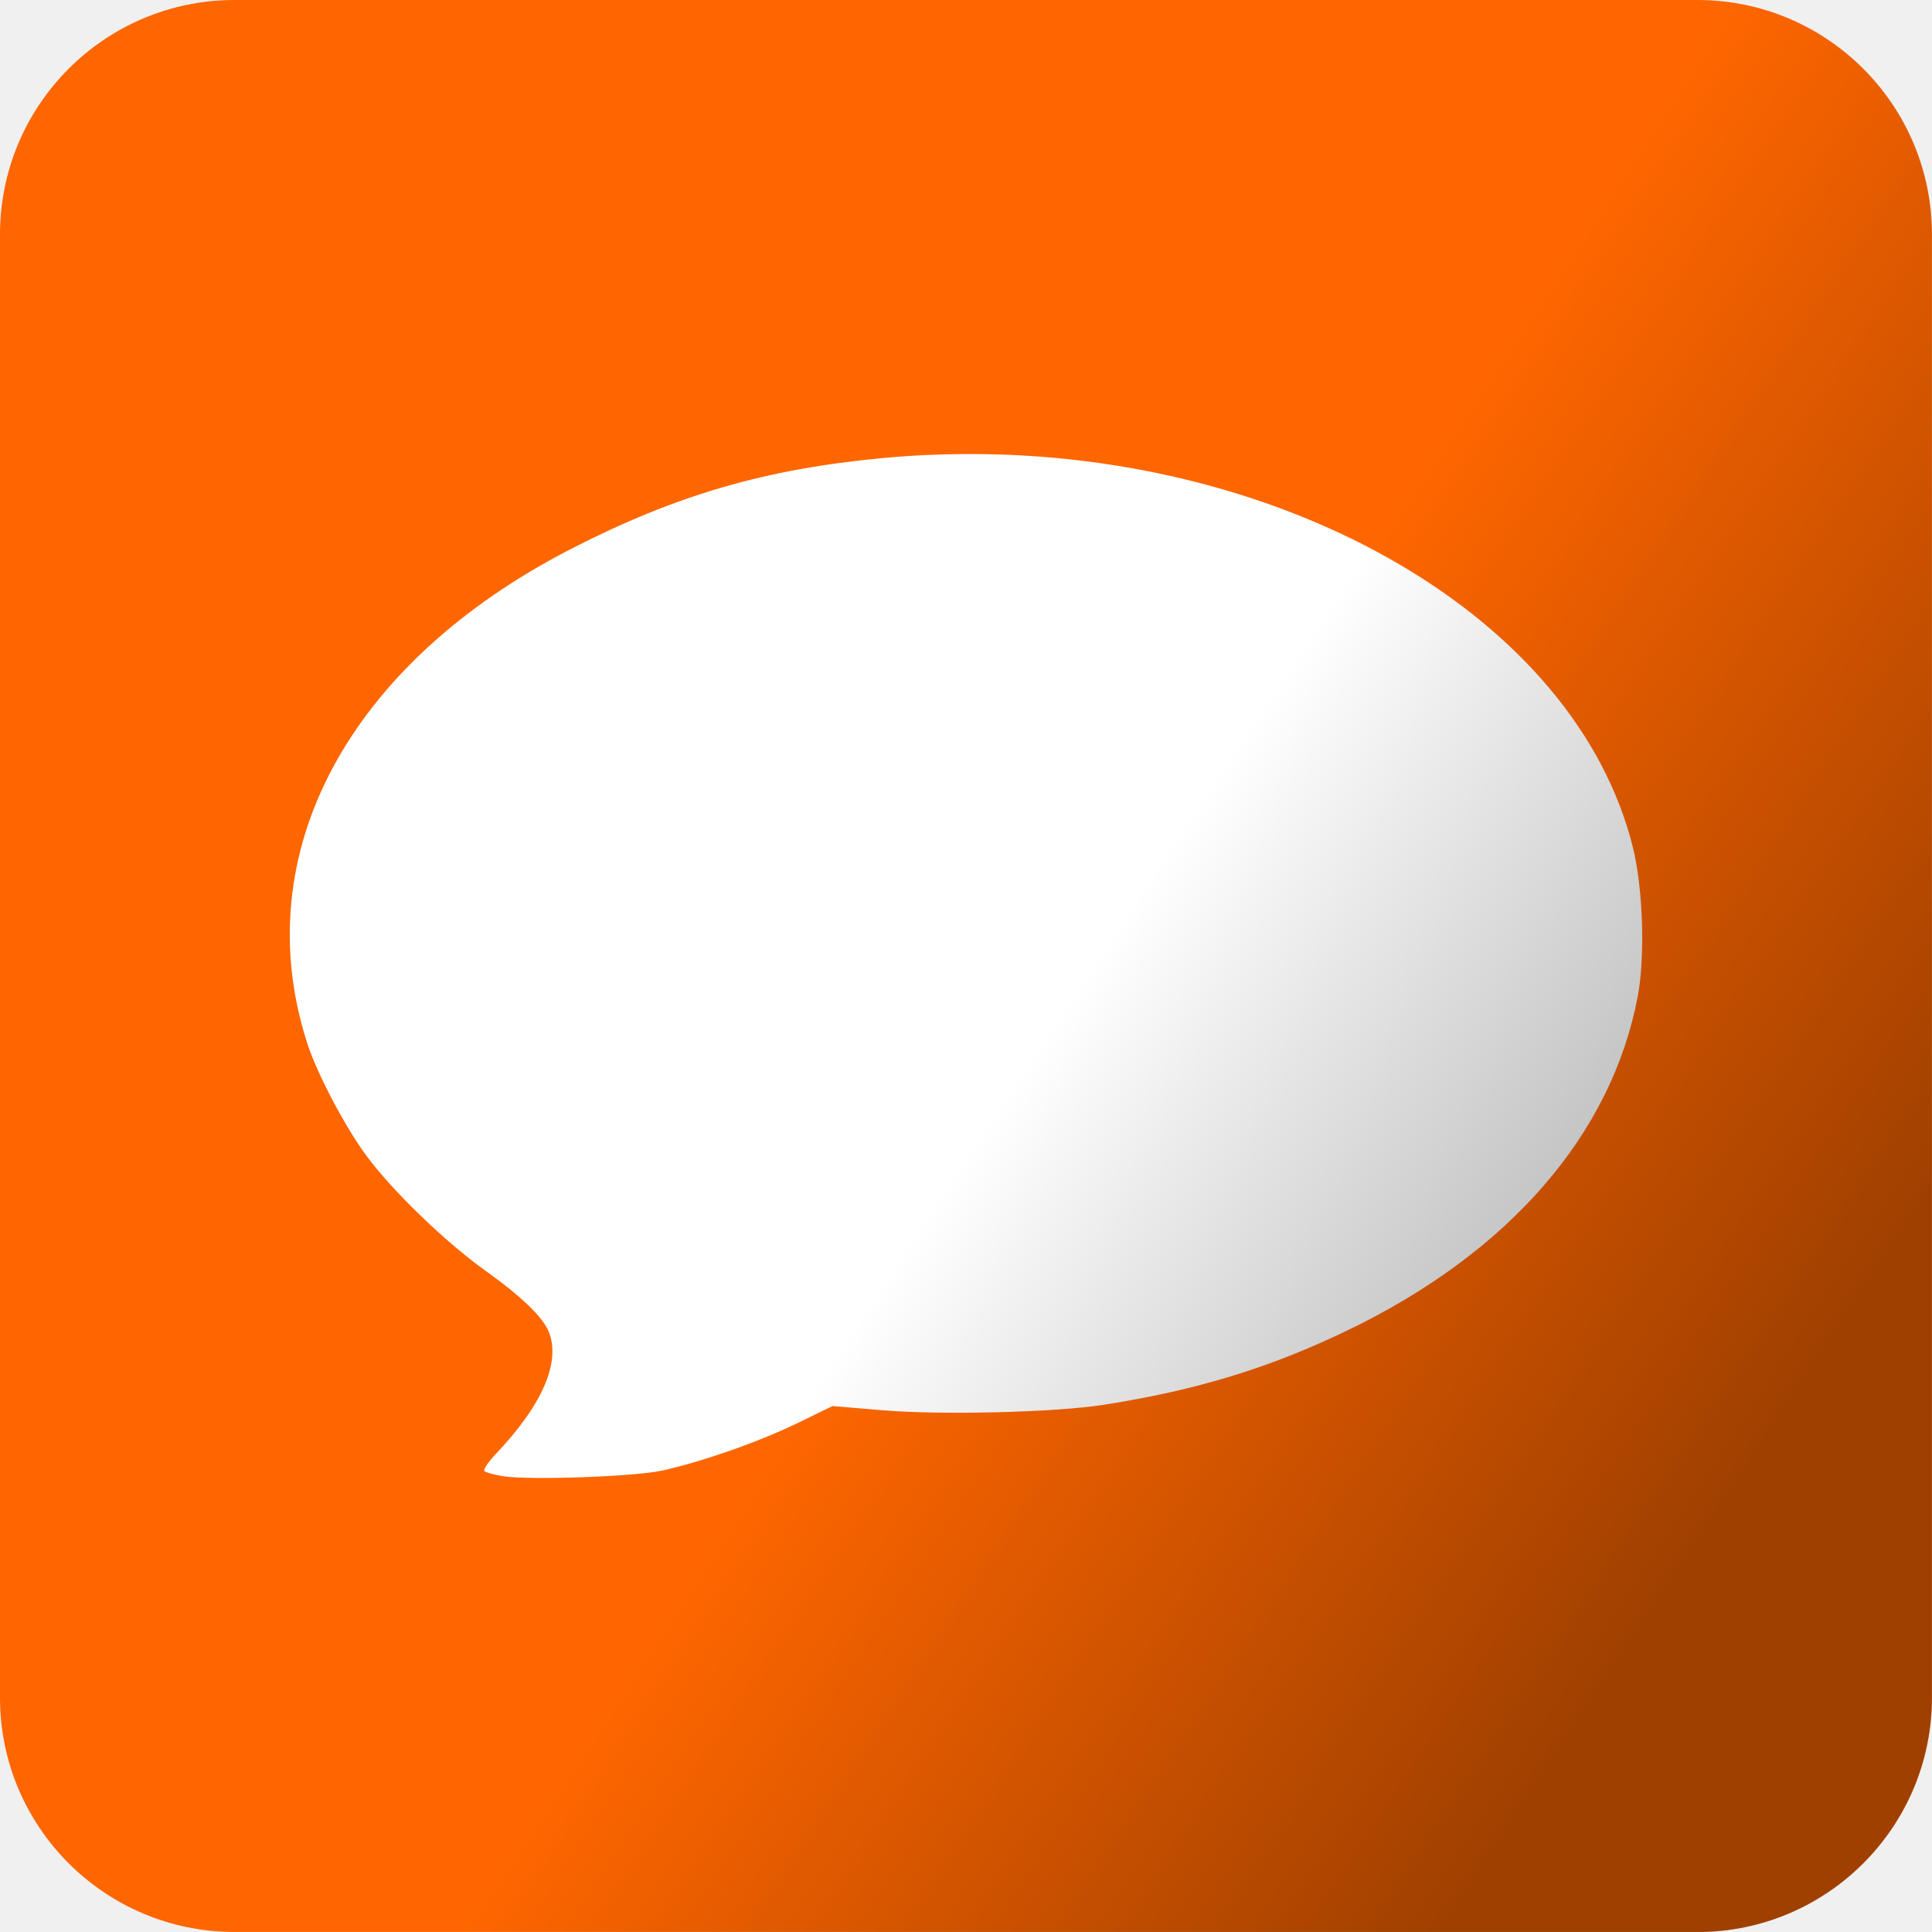
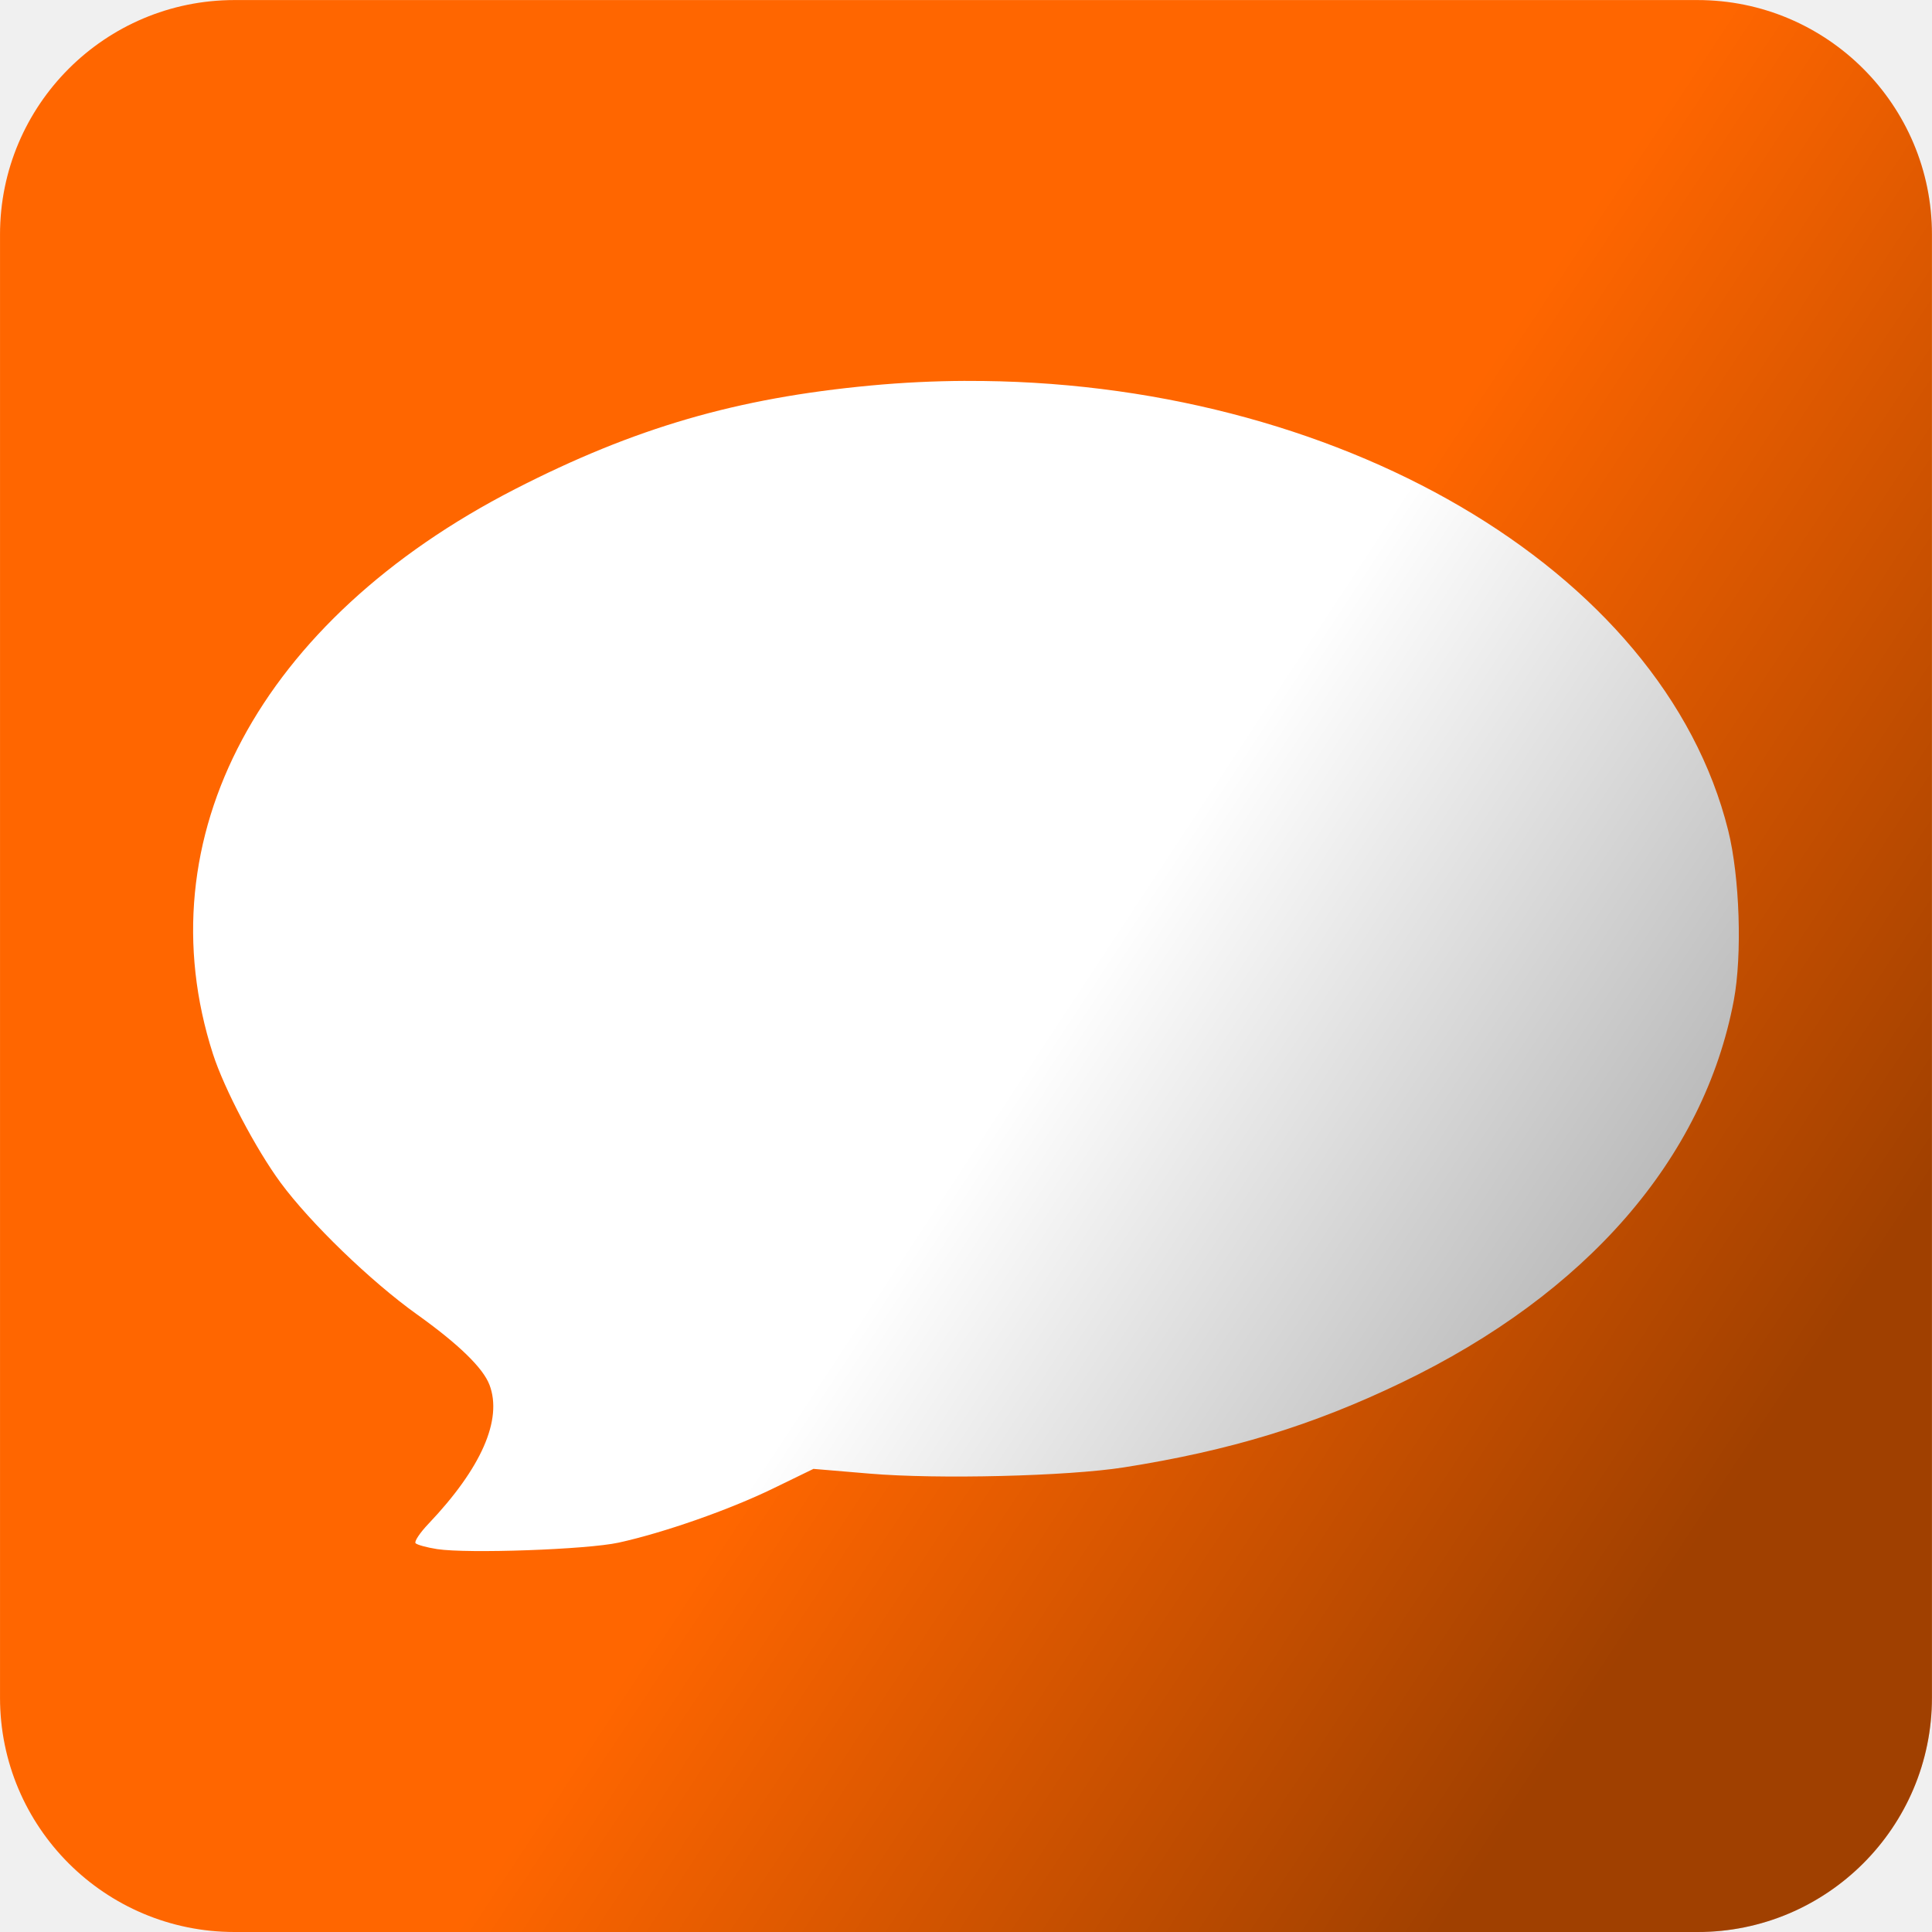
<svg xmlns="http://www.w3.org/2000/svg" viewBox="0 0 100 100">
  <defs>
-     <linearGradient y2="61.754" x2="48.725" y1="85.34" x1="84.49" gradientUnits="userSpaceOnUse" id="0">
+     <linearGradient y2="61.754" x2="48.725" y1="85.34" x1="84.49" gradientUnits="userSpaceOnUse" id="0" gradientTransform="matrix(1 0 0 .99995.001 0)">
      <stop stop-opacity=".374" />
      <stop offset="1" stop-opacity="0" />
    </linearGradient>
  </defs>
-   <path d="m12.138 0c-6.702 0-12.138 5.435-12.138 12.138v75.73c0 6.702 5.435 12.13 12.138 12.13h75.72c6.702 0 12.138-5.429 12.138-12.13v-75.73c0-6.702-5.435-12.138-12.138-12.138h-75.72" fill="#f60" />
-   <path d="m49.978 23.5c16.682-.08 31.58 8.466 34.541 20.363.522 2.098.639 5.652.253 7.695-1.352 7.163-6.661 13.275-15.03 17.304-4.049 1.95-7.782 3.089-12.595 3.847-2.533.399-8.434.544-11.514.282l-2.54-.214-1.831.89c-1.987.966-4.943 2-6.99 2.45-1.431.313-6.843.506-8.224.293-.464-.072-.903-.193-.974-.265-.072-.072.19-.468.586-.884 2.394-2.52 3.358-4.719 2.76-6.292-.291-.765-1.391-1.837-3.29-3.194-2.086-1.491-4.826-4.139-6.168-5.96-1.118-1.517-2.556-4.251-3.064-5.83-3.153-9.795 2.122-19.654 13.682-25.585 5.405-2.772 10.03-4.123 16.12-4.692 1.433-.134 2.862-.202 4.275-.208" fill="#fff" />
-   <path d="m12.138 0c-6.702 0-12.138 5.435-12.138 12.137v75.73c0 6.702 5.435 12.138 12.138 12.138h75.72c6.702 0 12.137-5.435 12.138-12.138v-75.73c0-6.702-5.435-12.137-12.138-12.137z" fill="url(#0)" />
+   <path d="m12.139.003c-6.702 0-12.138 5.435-12.138 12.137v75.73c0 6.702 5.435 12.13 12.138 12.13h75.72c6.702 0 12.138-5.429 12.138-12.13v-75.73c0-6.702-5.435-12.137-12.138-12.137h-75.72" fill="#f60" />
+   <path d="m49.976 19.717c19.07-.091 36.09 9.675 39.476 23.27.597 2.398.73 6.459.289 8.794-1.545 8.186-7.613 15.17-17.18 19.775-4.627 2.228-8.894 3.53-14.394 4.396-2.895.456-9.639.622-13.159.322l-2.903-.245-2.093 1.017c-2.271 1.104-5.649 2.286-7.989 2.8-1.635.358-7.821.578-9.399.335-.53-.082-1.032-.221-1.113-.303-.082-.082.217-.535.67-1.01 2.736-2.88 3.838-5.393 3.154-7.19-.333-.874-1.59-2.099-3.76-3.65-2.384-1.704-5.515-4.73-7.05-6.811-1.278-1.734-2.921-4.858-3.502-6.662-3.603-11.194 2.425-22.46 15.637-29.24 6.177-3.168 11.463-4.712 18.423-5.362 1.638-.153 3.271-.231 4.886-.238" fill="#fff" />
+   <path d="m12.139 0c-6.702 0-12.138 5.435-12.138 12.136v75.73c0 6.702 5.435 12.137 12.138 12.137h75.72c6.702 0 12.137-5.435 12.138-12.137v-75.73c0-6.702-5.435-12.136-12.138-12.136z" fill="url(#0)" />
</svg>
